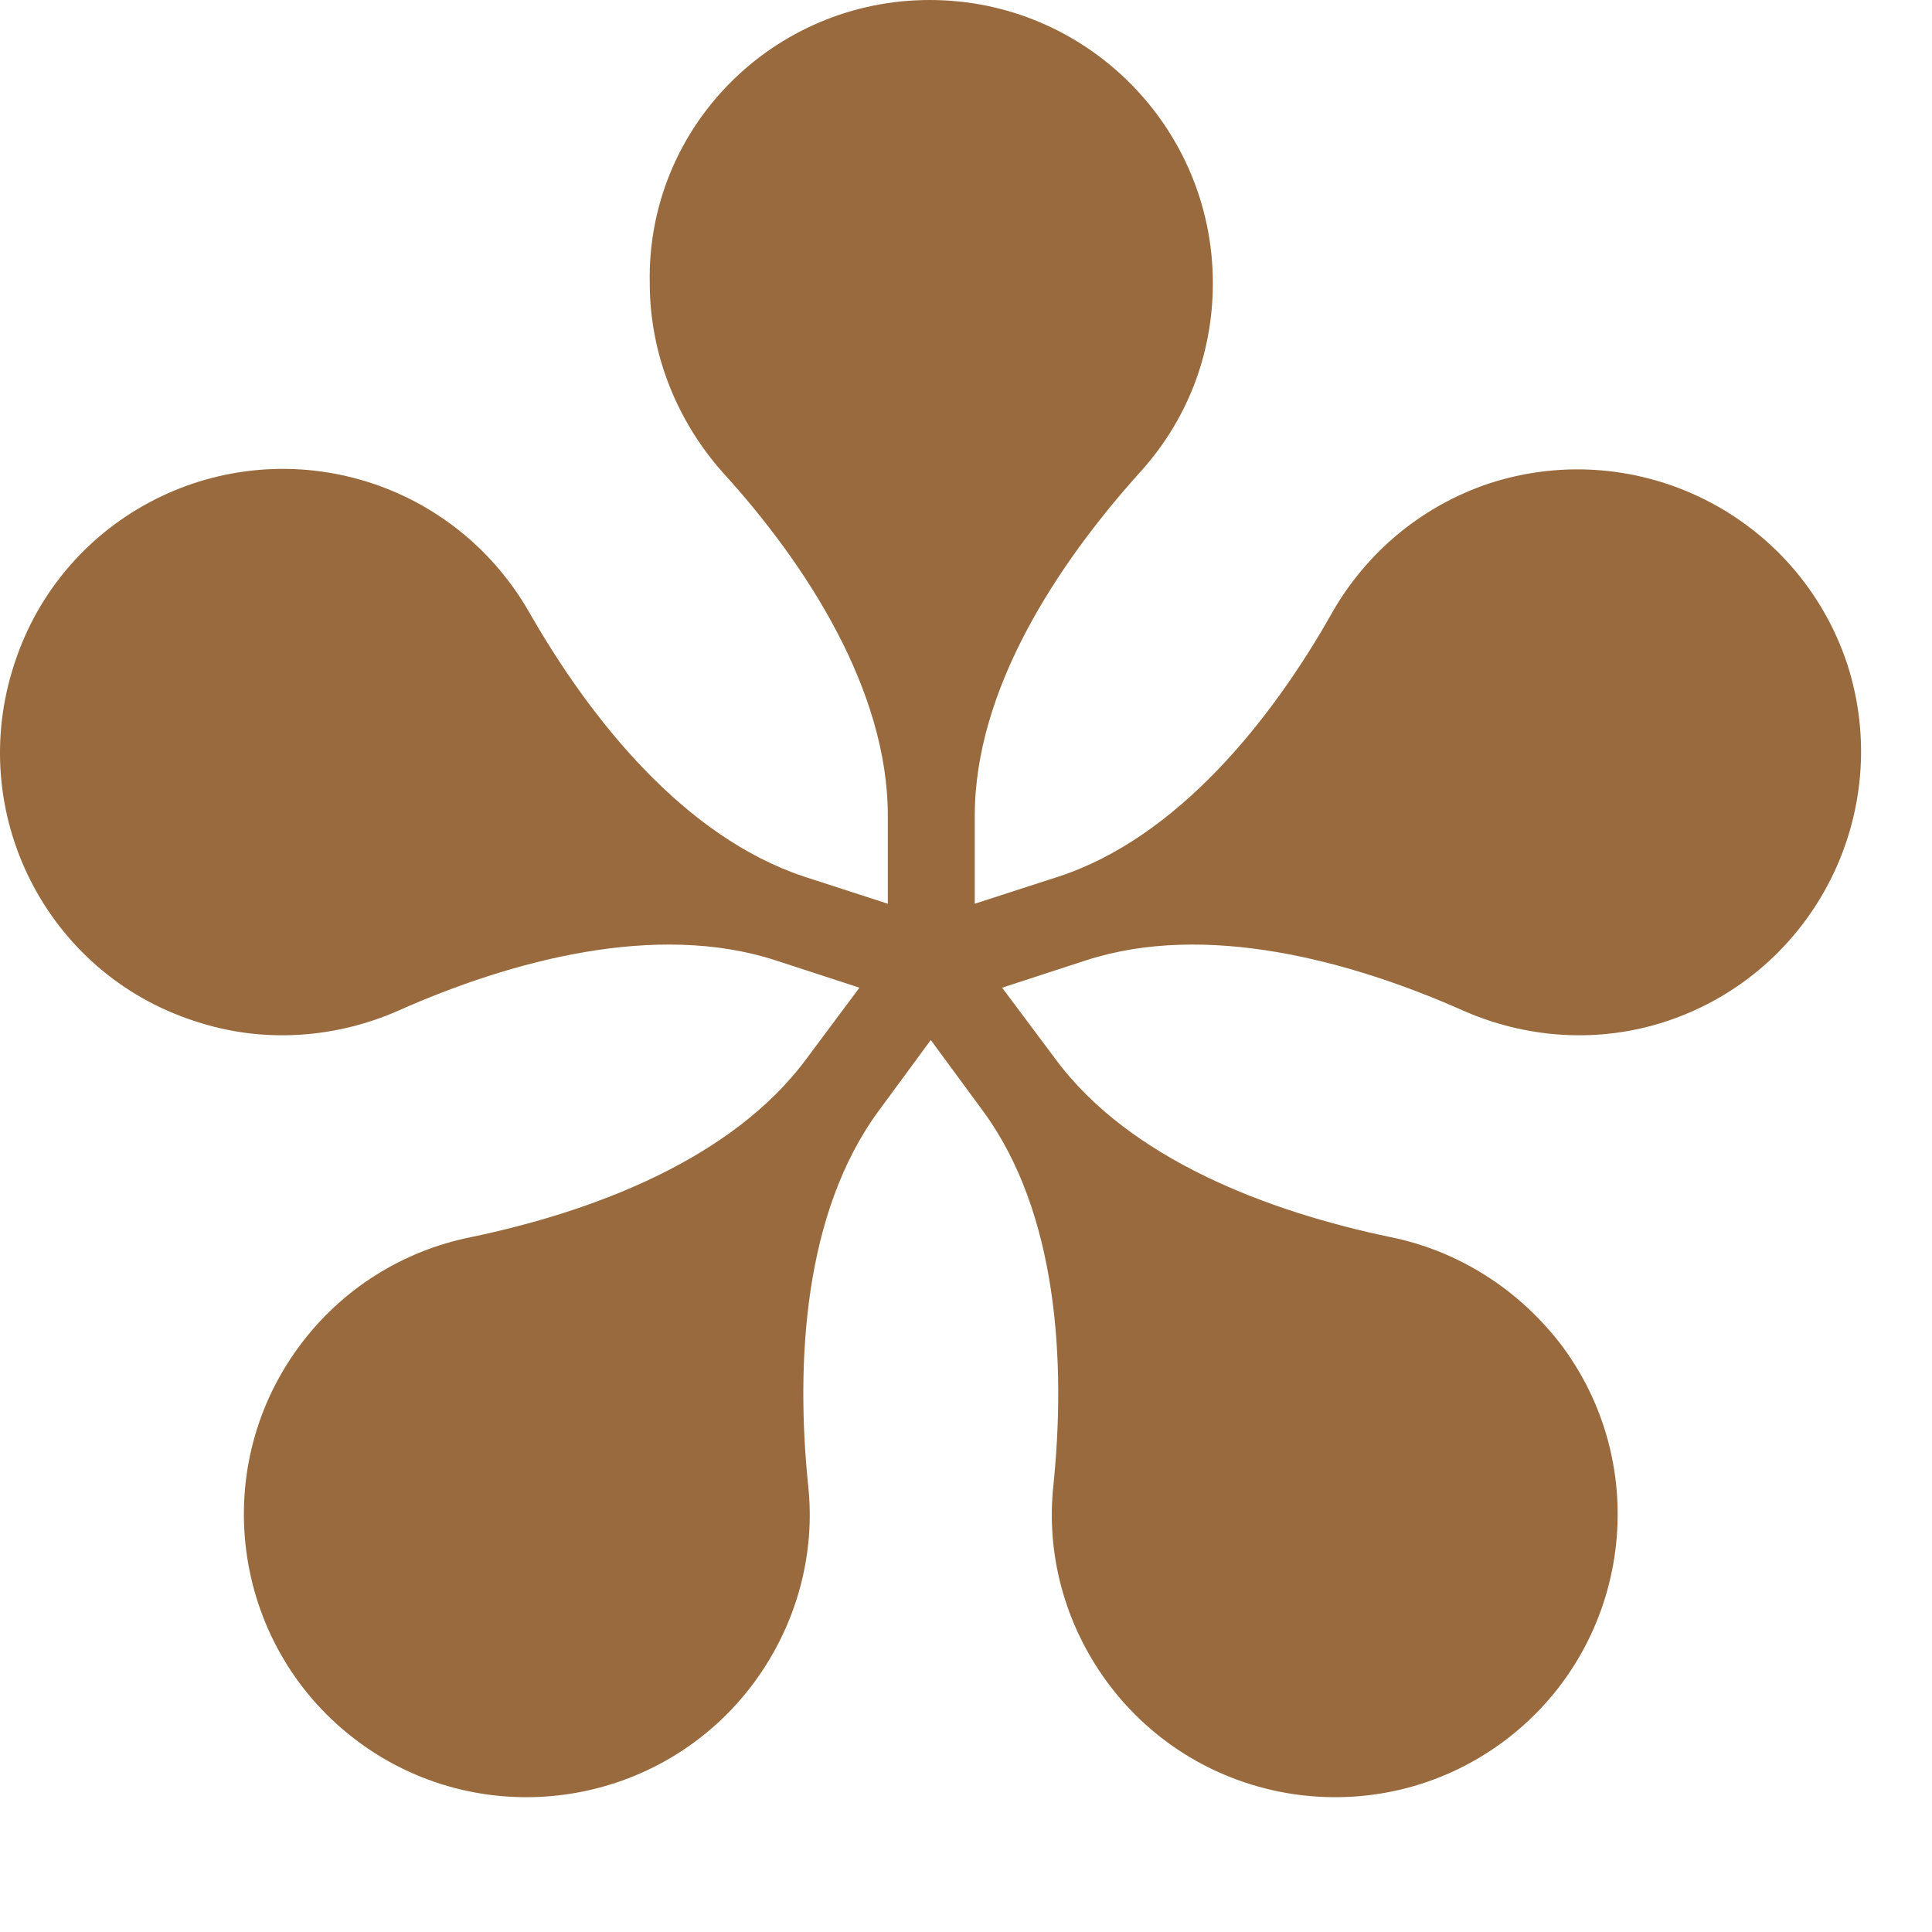
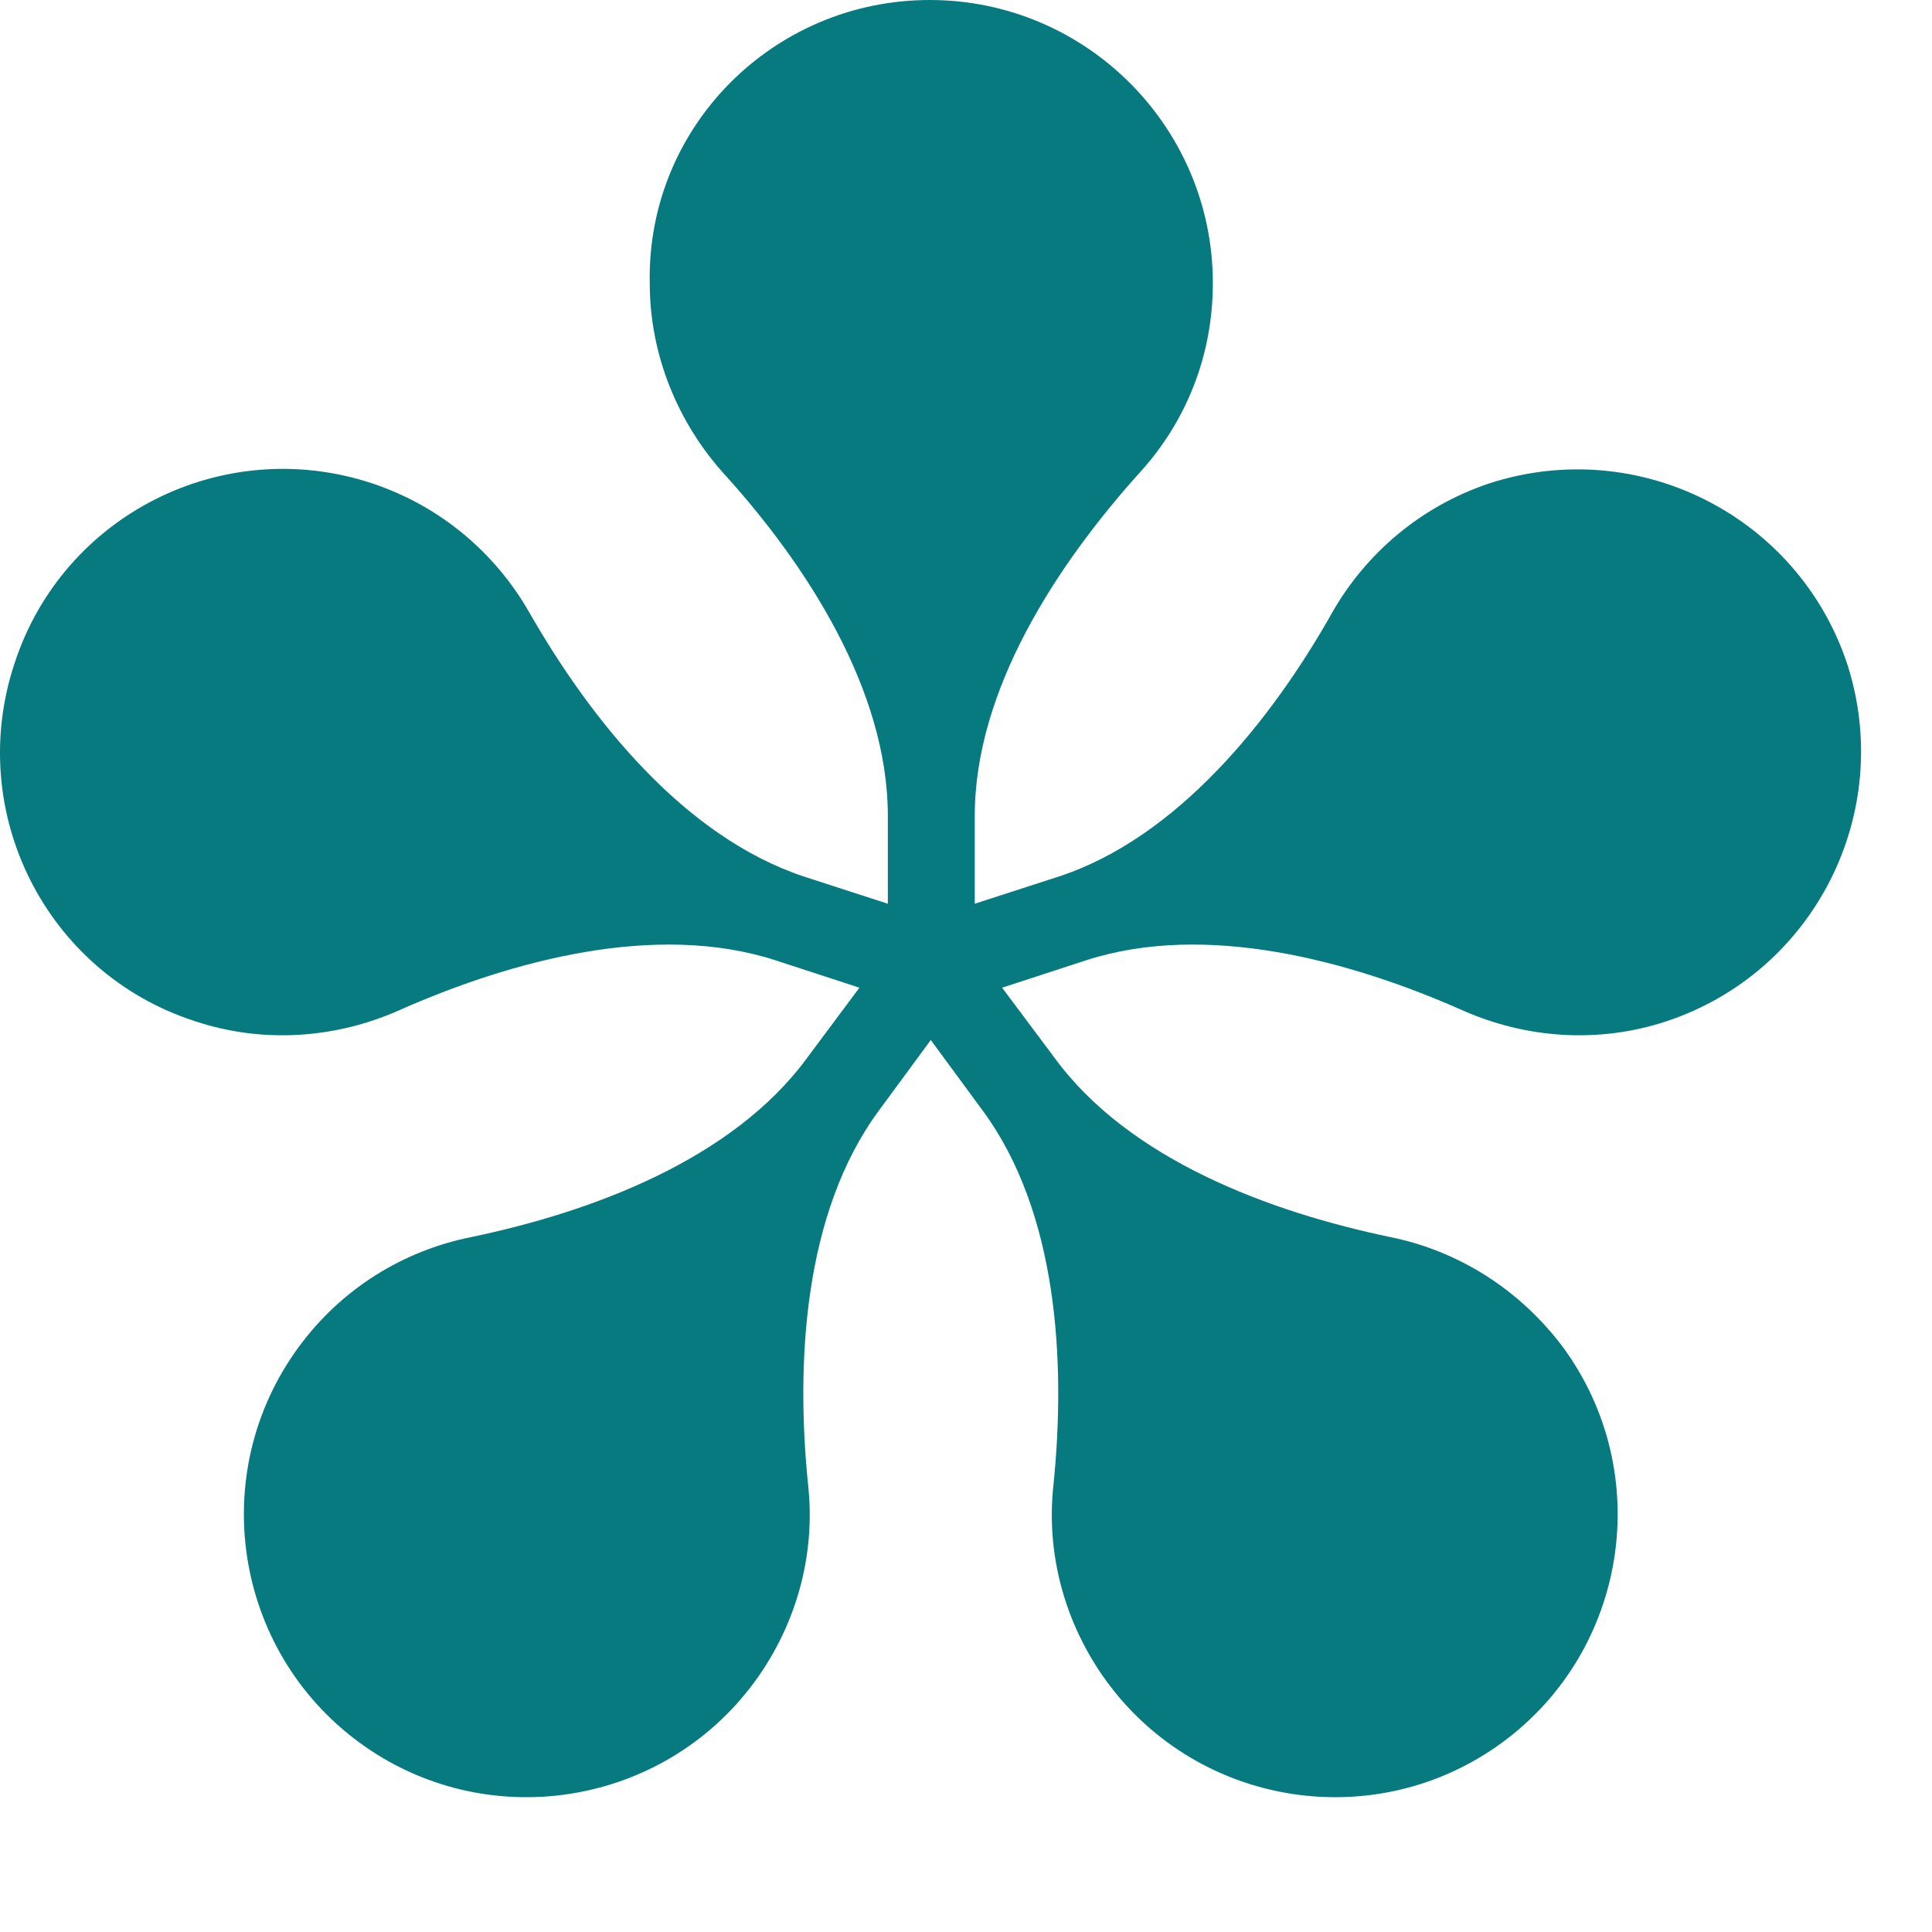
<svg xmlns="http://www.w3.org/2000/svg" width="13" height="13" viewBox="0 0 13 13" fill="none">
-   <path fill-rule="evenodd" clip-rule="evenodd" d="M6.256 0C7.307 0 8.161 0.854 8.161 1.905C8.161 2.399 7.977 2.843 7.667 3.182C7.11 3.802 6.559 4.642 6.559 5.489V6.081L7.124 5.898C7.921 5.637 8.556 4.847 8.965 4.12C9.191 3.725 9.558 3.407 10.023 3.252C11.025 2.928 12.097 3.471 12.429 4.466C12.753 5.467 12.21 6.54 11.216 6.871C10.75 7.026 10.263 6.984 9.847 6.801C9.085 6.462 8.111 6.201 7.307 6.462L6.743 6.646L7.096 7.118C7.596 7.802 8.542 8.155 9.36 8.325C9.805 8.416 10.221 8.67 10.517 9.065C11.138 9.912 10.954 11.104 10.108 11.725C9.261 12.346 8.069 12.162 7.448 11.316C7.159 10.921 7.039 10.448 7.088 9.996C7.173 9.164 7.117 8.162 6.616 7.478L6.263 6.998L5.91 7.478C5.409 8.162 5.353 9.164 5.438 9.996C5.487 10.448 5.367 10.921 5.078 11.316C4.457 12.162 3.265 12.346 2.418 11.725C1.572 11.104 1.388 9.912 2.009 9.065C2.298 8.67 2.715 8.416 3.166 8.325C3.984 8.155 4.93 7.802 5.431 7.118L5.783 6.646L5.219 6.462C4.415 6.201 3.441 6.462 2.679 6.801C2.263 6.984 1.776 7.026 1.311 6.871C0.309 6.547 -0.234 5.467 0.097 4.466C0.422 3.464 1.501 2.921 2.503 3.252C2.969 3.407 3.335 3.725 3.561 4.12C3.977 4.847 4.605 5.63 5.409 5.898L5.974 6.081V5.489C5.974 4.642 5.424 3.795 4.866 3.182C4.563 2.843 4.372 2.392 4.372 1.905C4.351 0.854 5.205 0 6.256 0Z" fill="#986A3E" />
+   <path fill-rule="evenodd" clip-rule="evenodd" d="M6.256 0C7.307 0 8.161 0.854 8.161 1.905C8.161 2.399 7.977 2.843 7.667 3.182C7.11 3.802 6.559 4.642 6.559 5.489V6.081L7.124 5.898C7.921 5.637 8.556 4.847 8.965 4.12C9.191 3.725 9.558 3.407 10.023 3.252C11.025 2.928 12.097 3.471 12.429 4.466C12.753 5.467 12.21 6.54 11.216 6.871C10.75 7.026 10.263 6.984 9.847 6.801C9.085 6.462 8.111 6.201 7.307 6.462L6.743 6.646L7.096 7.118C7.596 7.802 8.542 8.155 9.36 8.325C9.805 8.416 10.221 8.67 10.517 9.065C11.138 9.912 10.954 11.104 10.108 11.725C9.261 12.346 8.069 12.162 7.448 11.316C7.159 10.921 7.039 10.448 7.088 9.996C7.173 9.164 7.117 8.162 6.616 7.478L6.263 6.998L5.91 7.478C5.409 8.162 5.353 9.164 5.438 9.996C5.487 10.448 5.367 10.921 5.078 11.316C4.457 12.162 3.265 12.346 2.418 11.725C1.572 11.104 1.388 9.912 2.009 9.065C2.298 8.67 2.715 8.416 3.166 8.325C3.984 8.155 4.93 7.802 5.431 7.118L5.783 6.646L5.219 6.462C4.415 6.201 3.441 6.462 2.679 6.801C2.263 6.984 1.776 7.026 1.311 6.871C0.309 6.547 -0.234 5.467 0.097 4.466C0.422 3.464 1.501 2.921 2.503 3.252C2.969 3.407 3.335 3.725 3.561 4.12C3.977 4.847 4.605 5.63 5.409 5.898L5.974 6.081V5.489C5.974 4.642 5.424 3.795 4.866 3.182C4.563 2.843 4.372 2.392 4.372 1.905C4.351 0.854 5.205 0 6.256 0Z" fill="#077A80" />
</svg>
